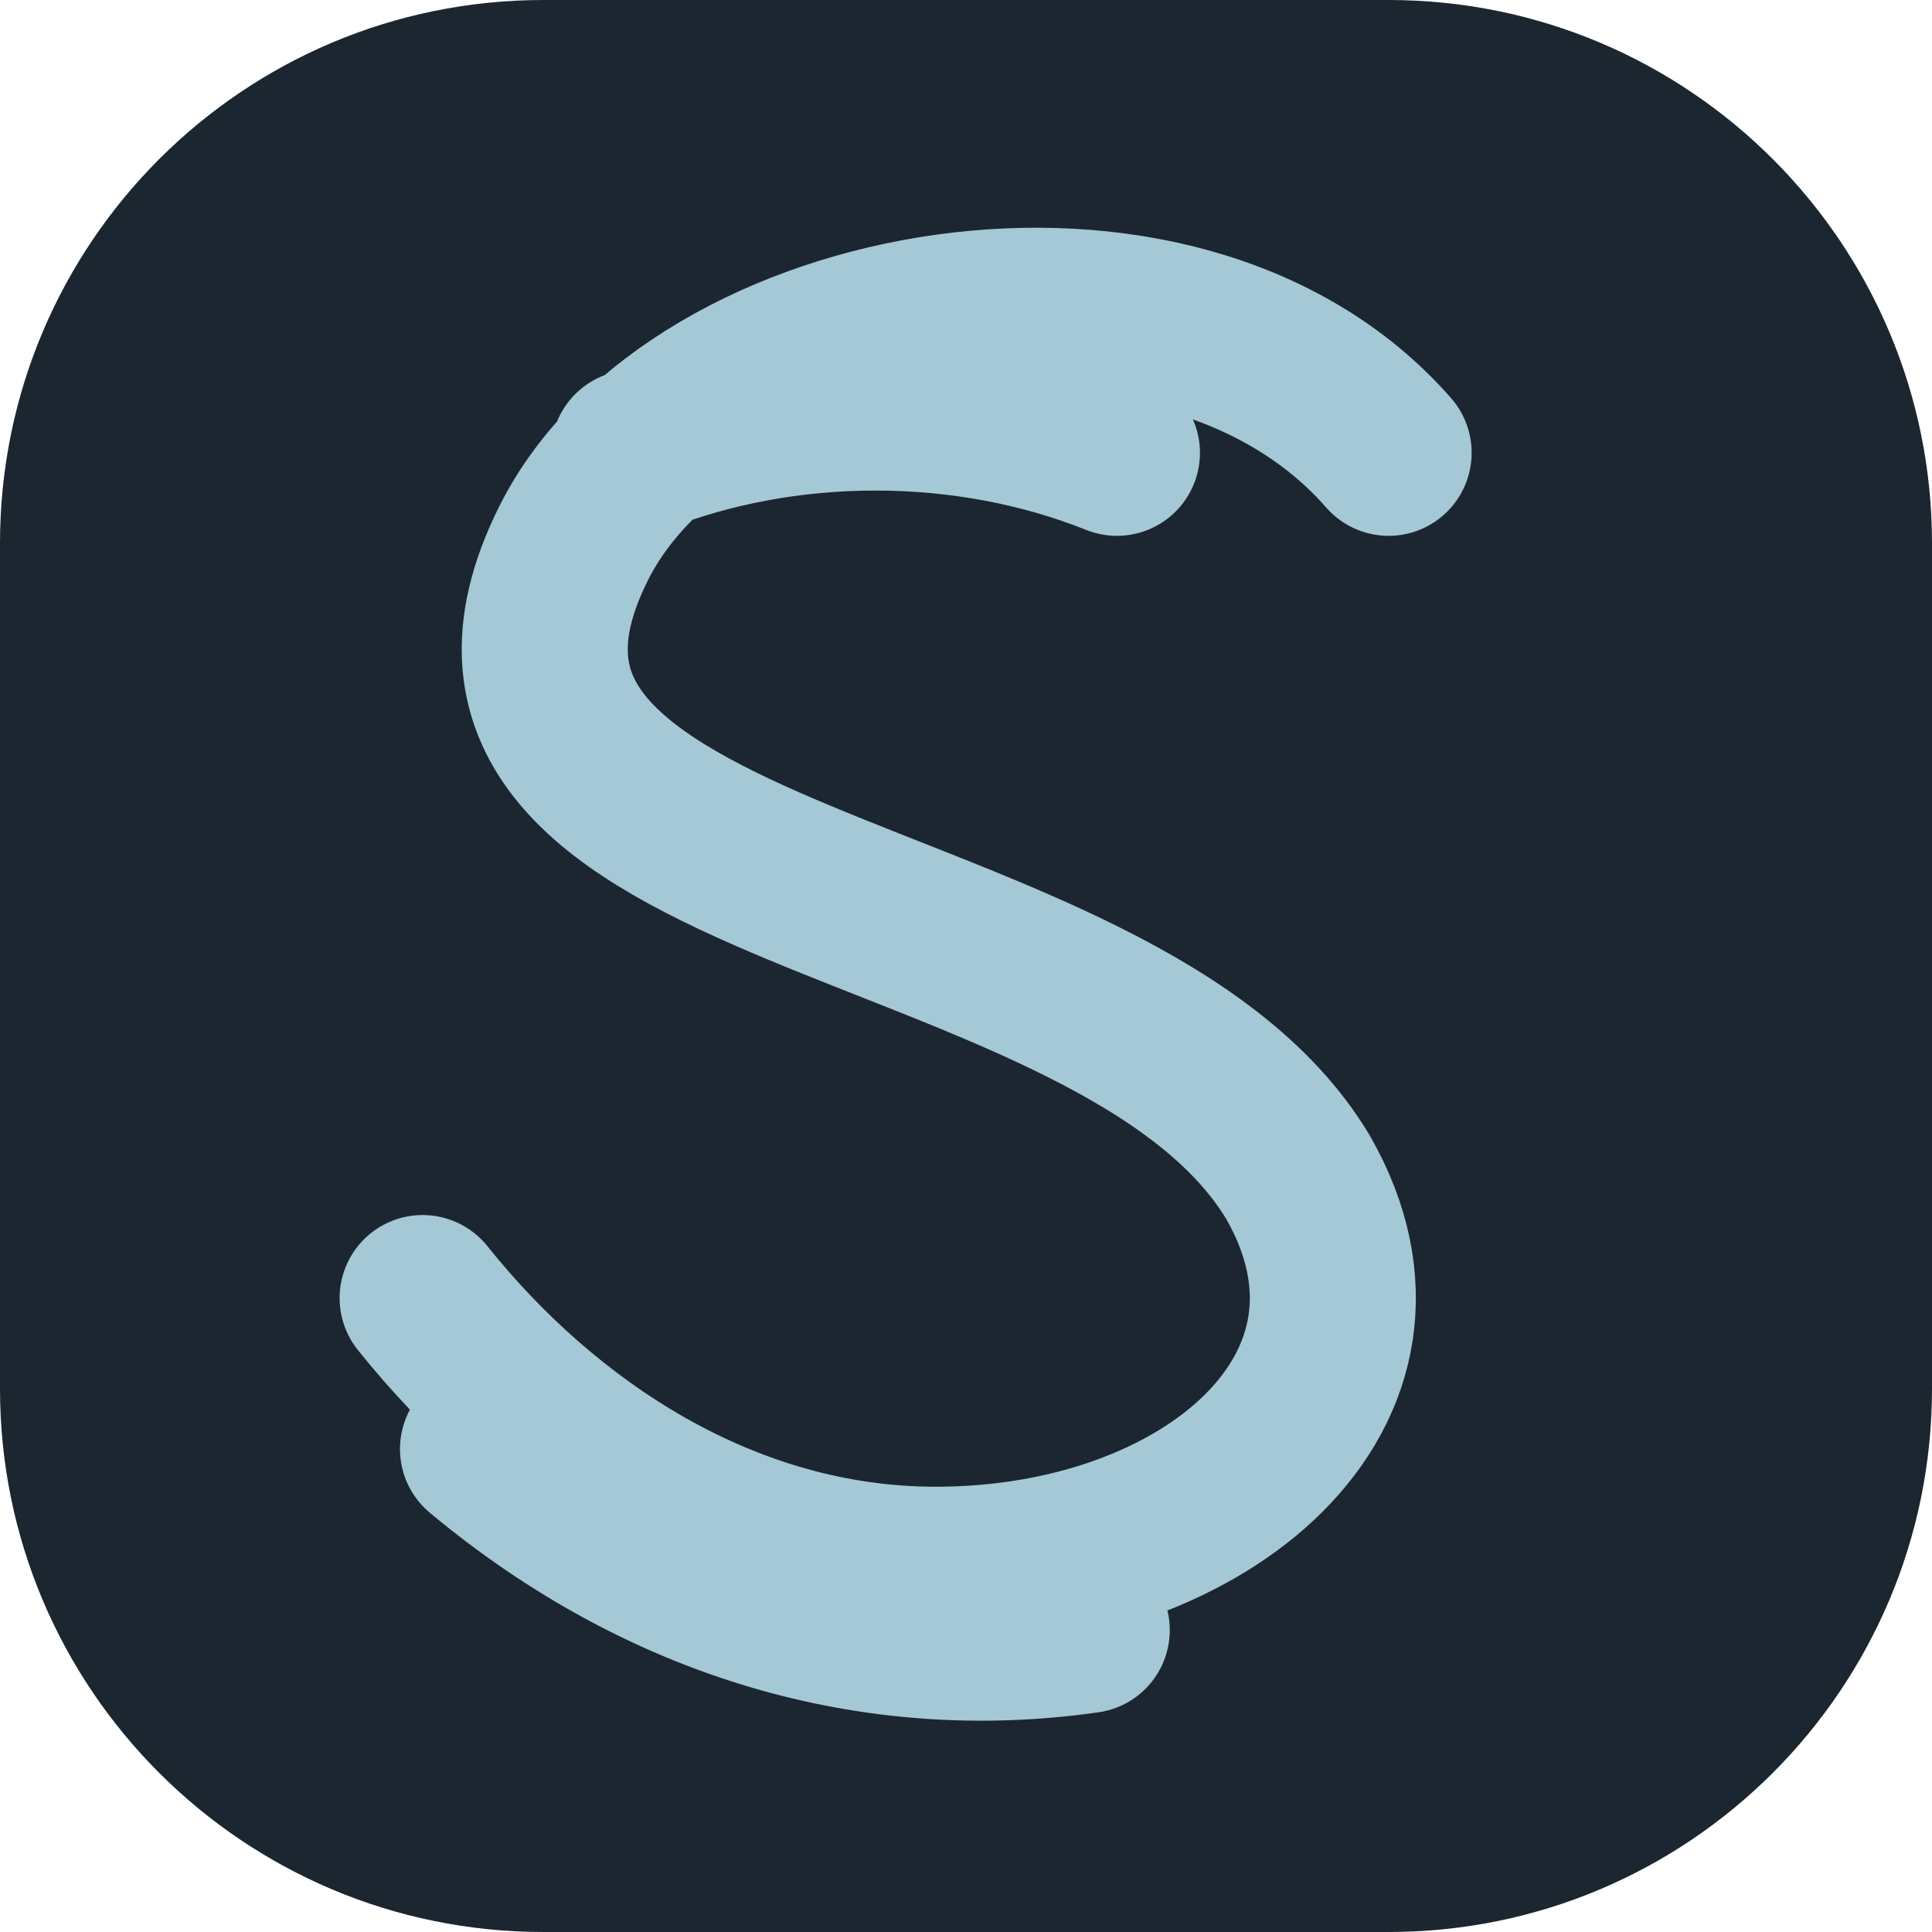
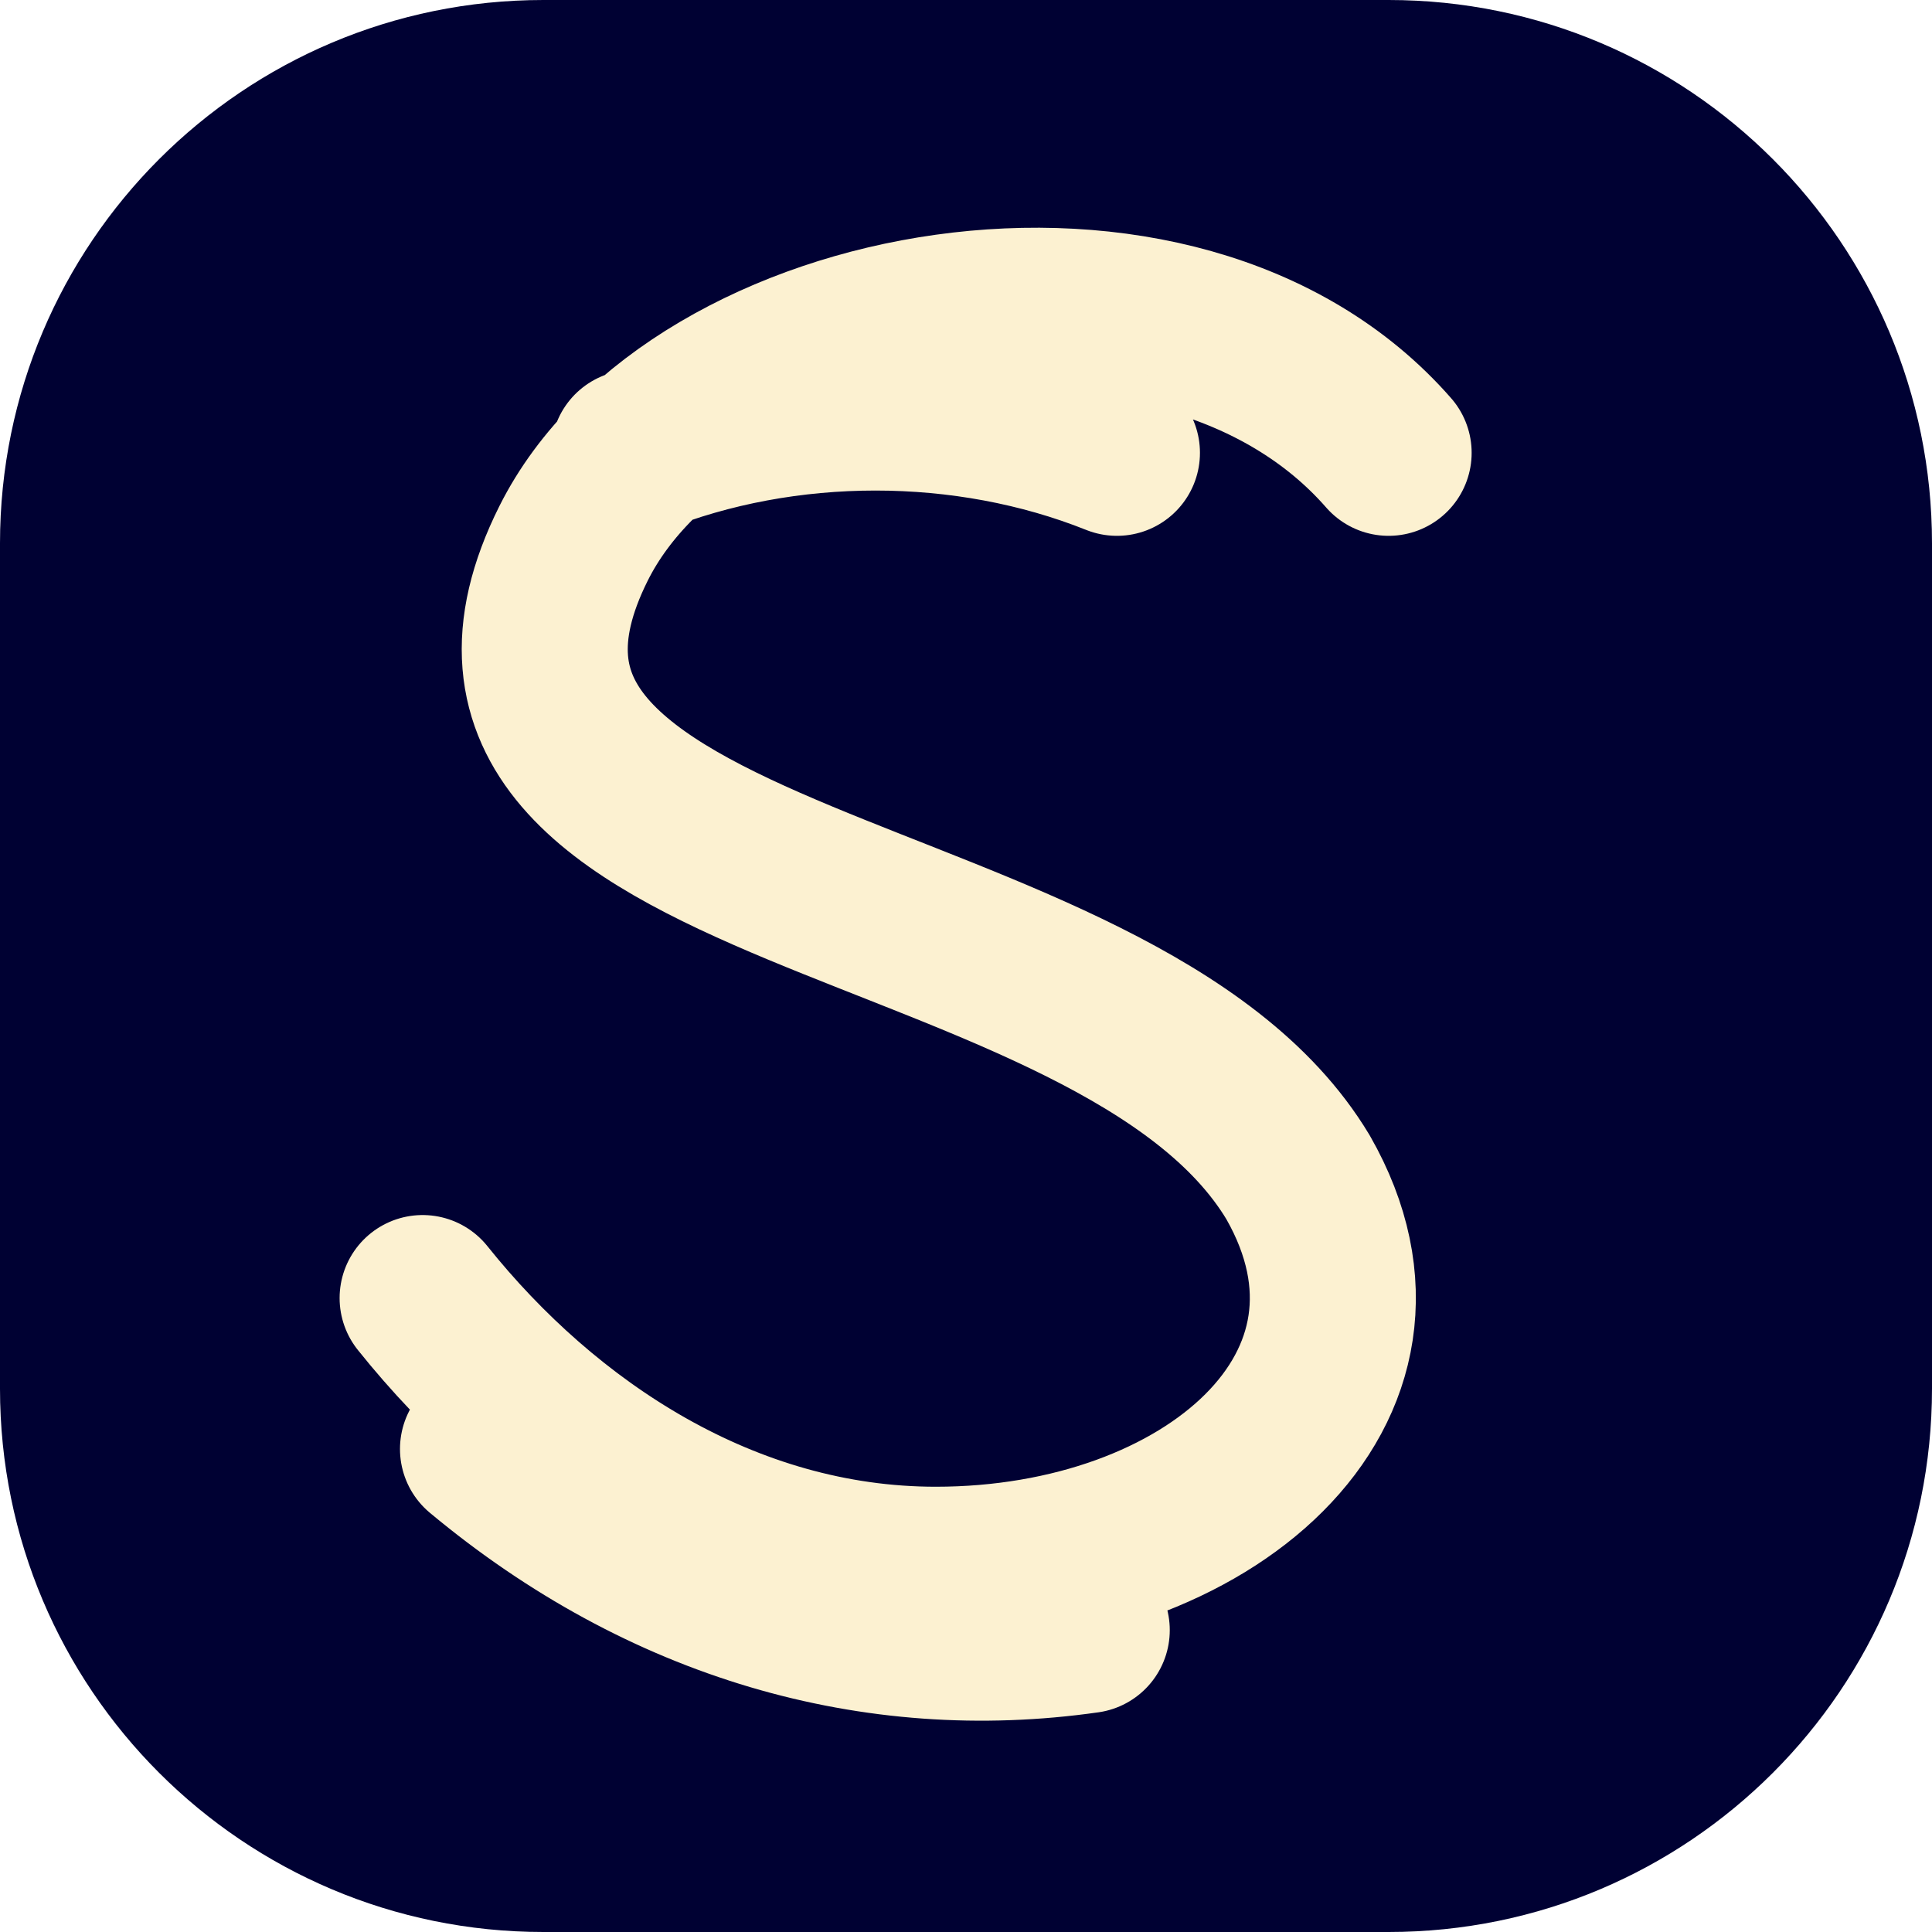
<svg xmlns="http://www.w3.org/2000/svg" viewBox="0 0 64 64">
-   <rect width="64" height="64" rx="18" fill="#1b2631" />
-   <path d="M46 15C39 7 23 10 19 18c-6 12 18 11 24 21 4 7-3 13-12 13-7 0-13-4-17-9M21 15c5-2 11-2 16 0M16 48c6 5 13 7 20 6" fill="none" stroke="#a5c8d6" stroke-width="5.5" stroke-linecap="round" stroke-linejoin="round" />
+   <rect width="64" height="64" rx="18" fill="#000133" />
+   <path d="M46 15C39 7 23 10 19 18c-6 12 18 11 24 21 4 7-3 13-12 13-7 0-13-4-17-9M21 15c5-2 11-2 16 0M16 48c6 5 13 7 20 6" fill="none" stroke="#fcf1d1" stroke-width="5.5" stroke-linecap="round" stroke-linejoin="round" />
</svg>
